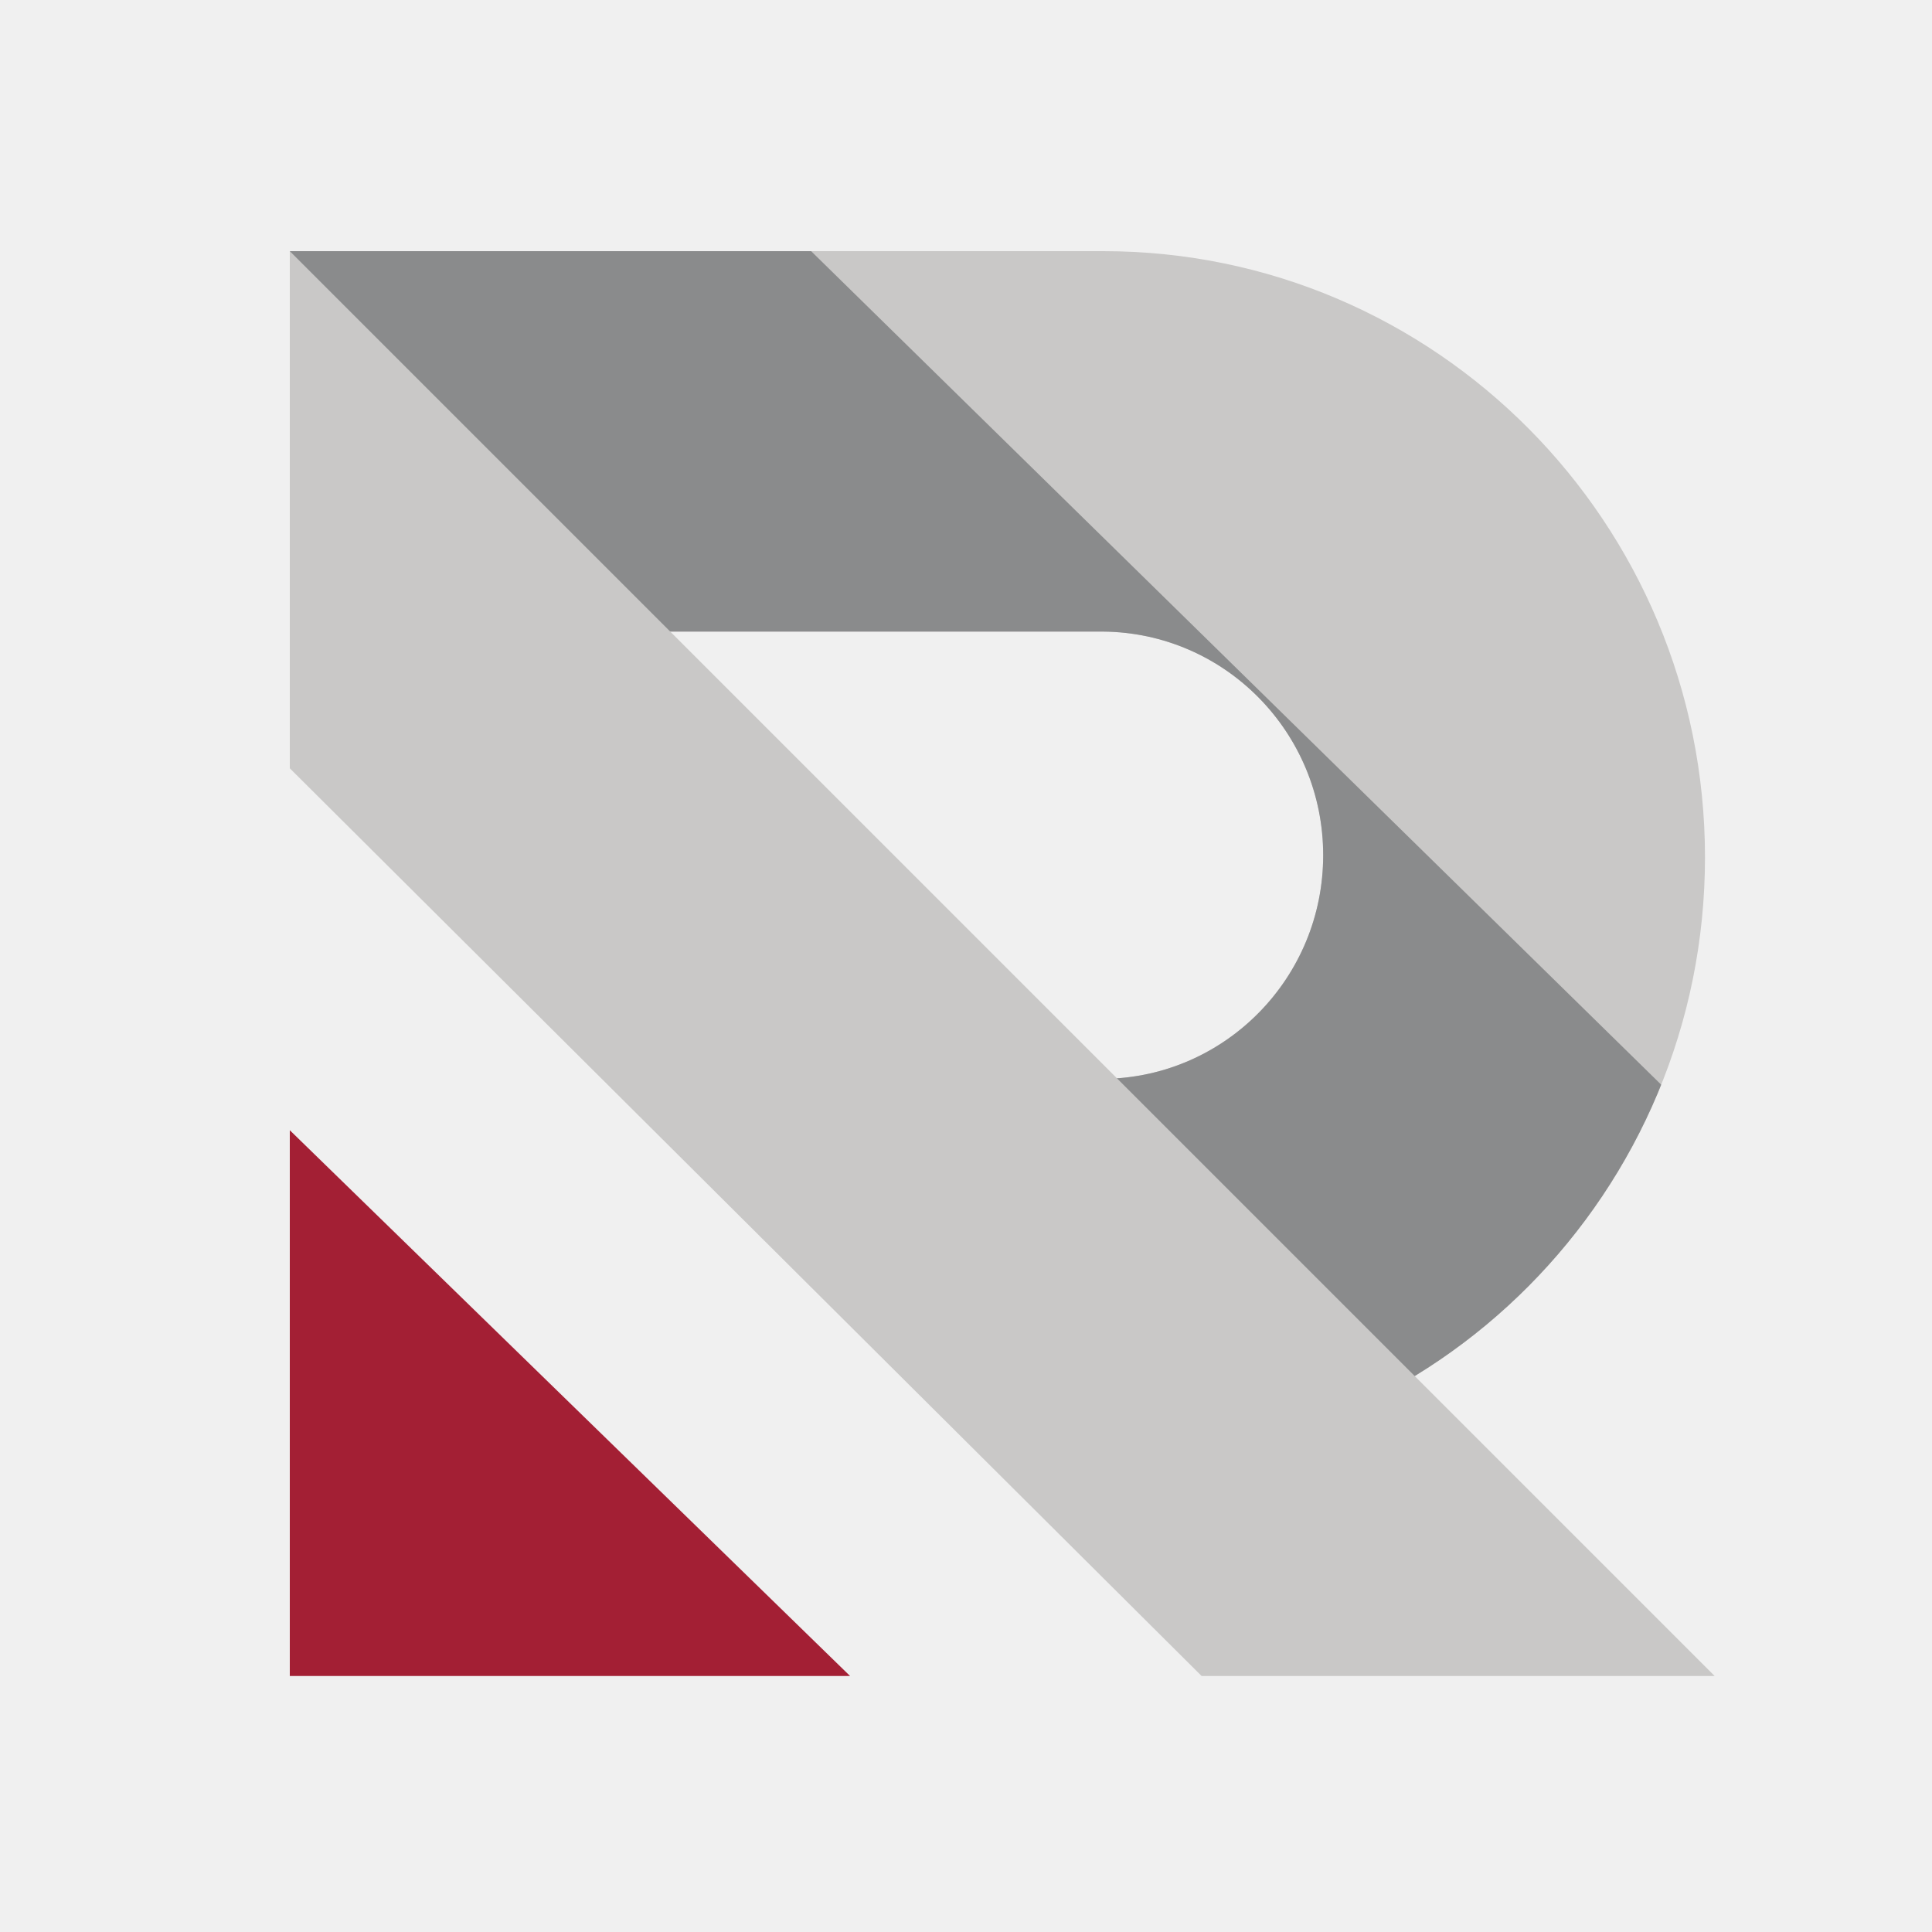
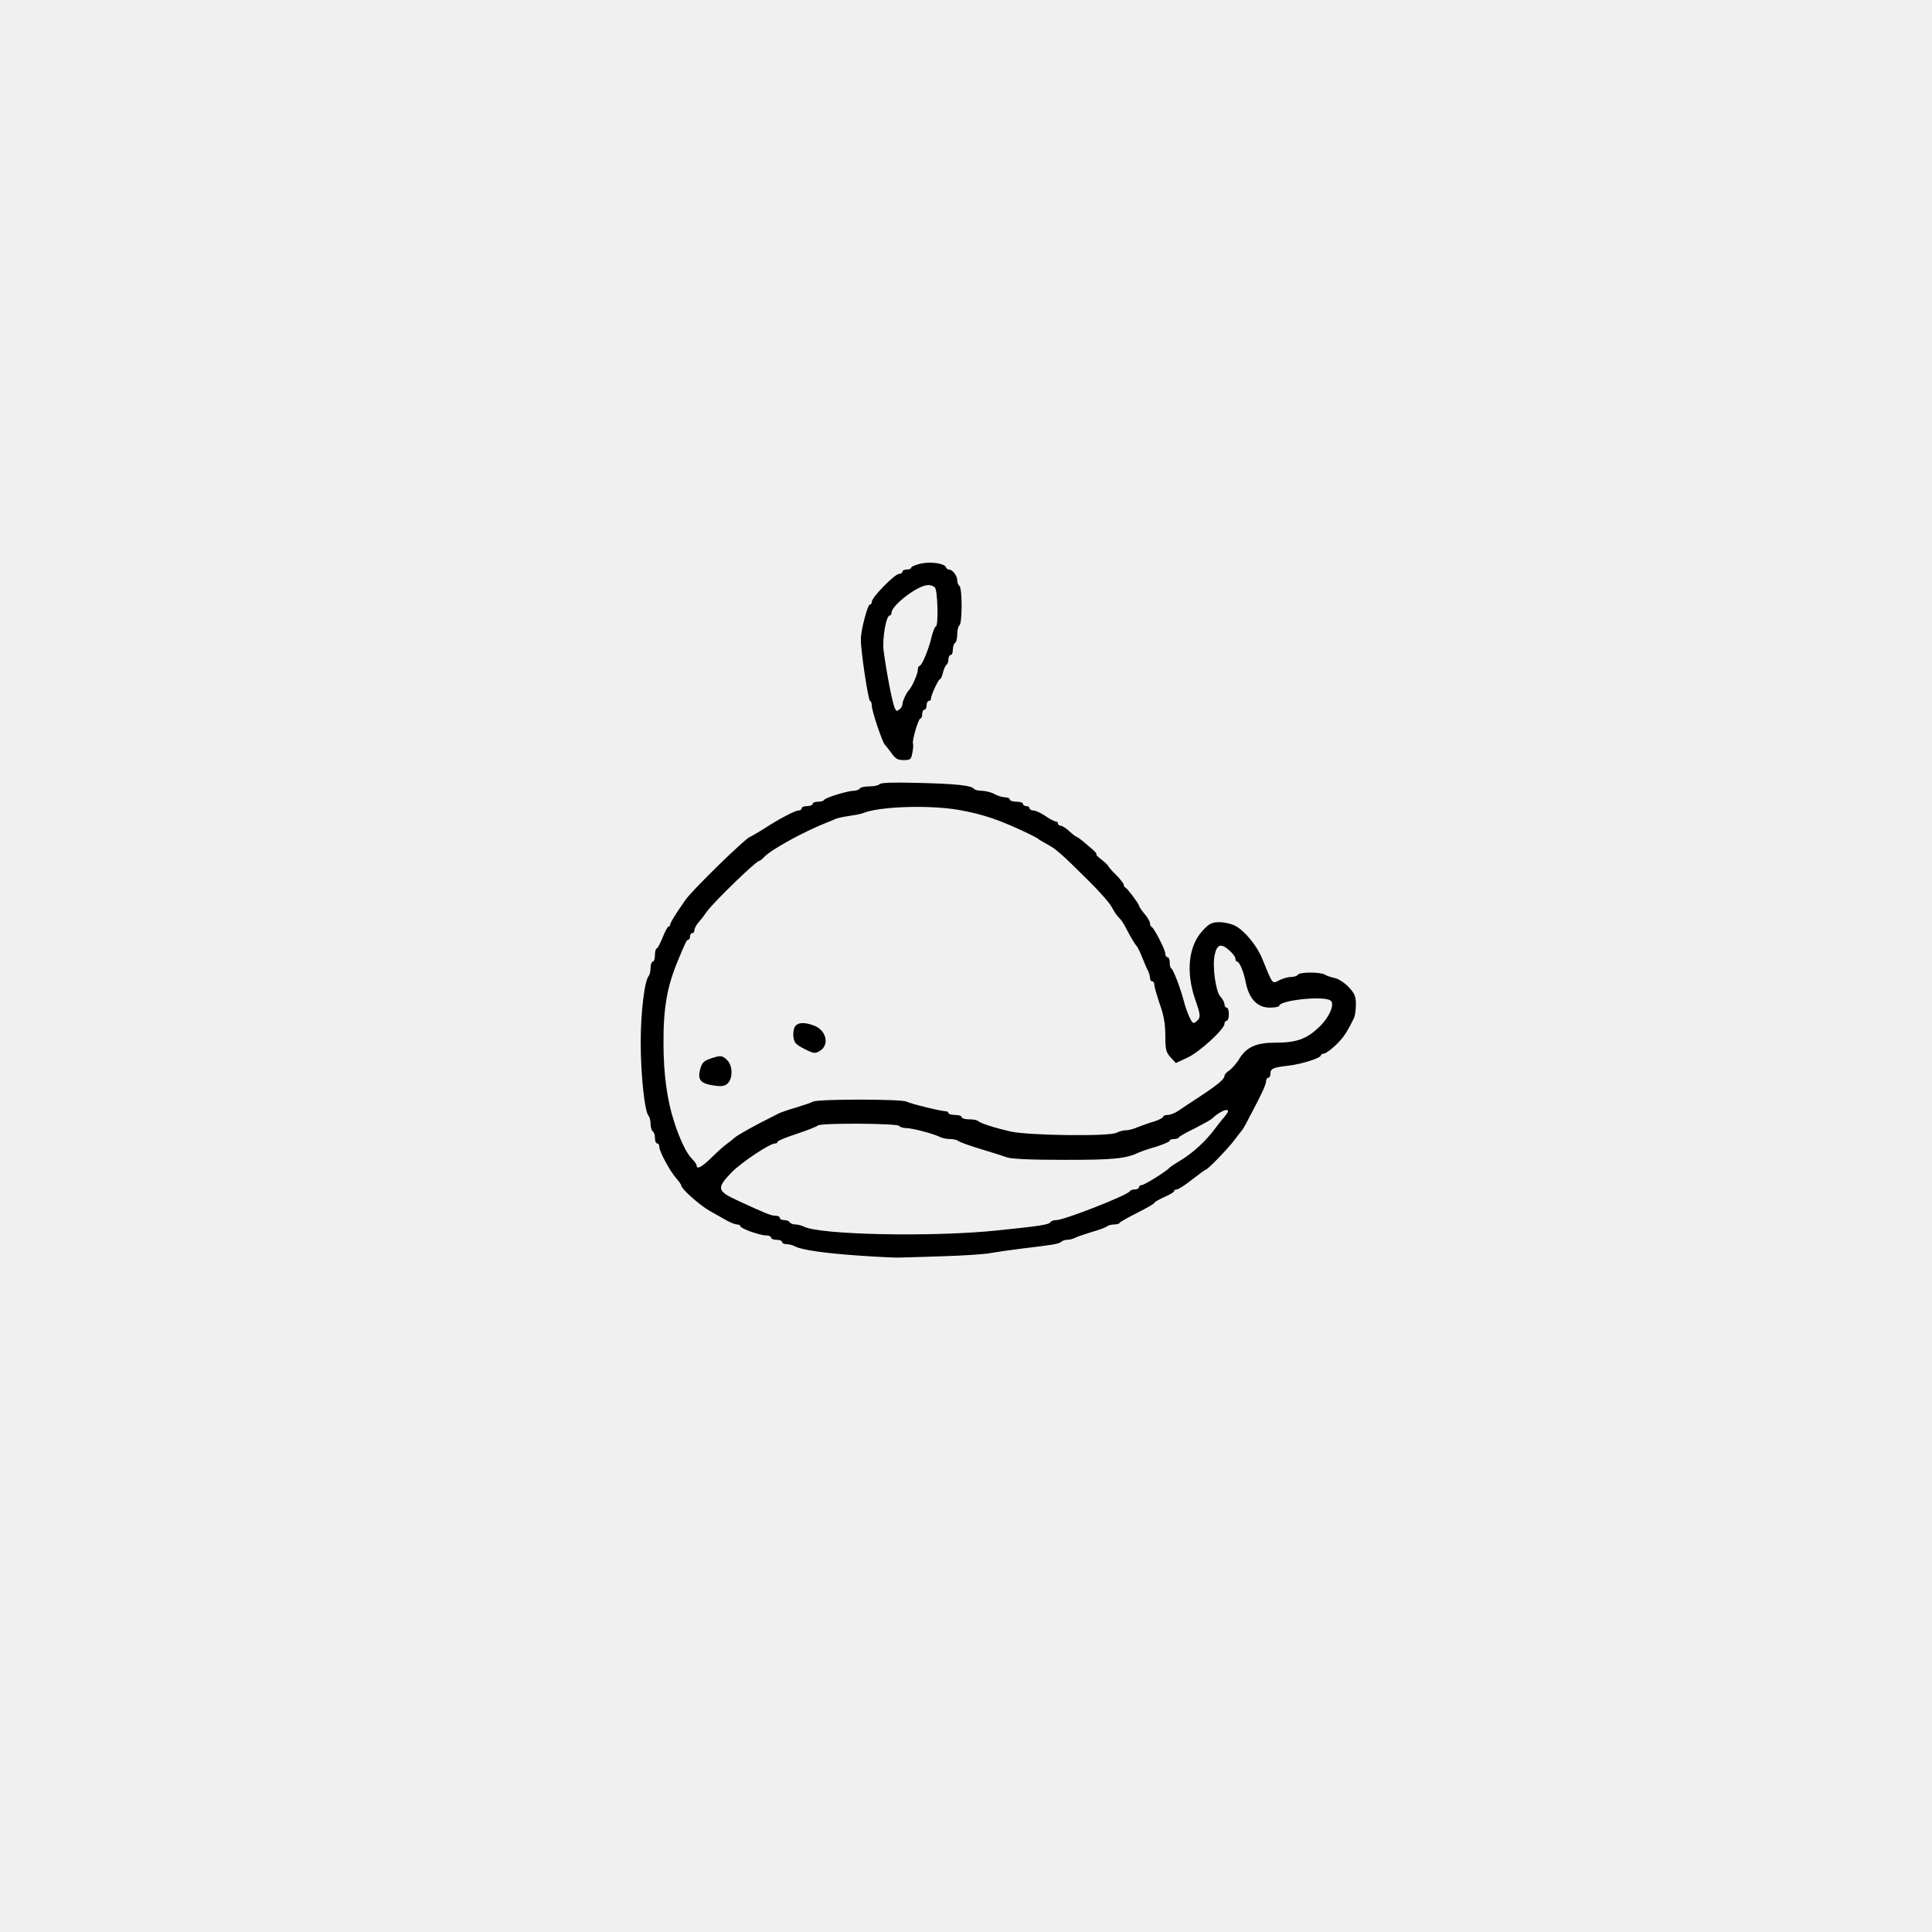
- <svg xmlns="http://www.w3.org/2000/svg" xmlns:xlink="http://www.w3.org/1999/xlink" width="400px" height="400px" viewBox="0 0 400 400" version="1.1">
-   <defs>
-     <path d="M168.411,0 C237.219,0 293,56.188 293,125.5 C293,194.812 237.219,251 168.411,251 L168.41,171.369 L168.741,171.366 C193.779,170.957 213.95,150.385 213.95,125.067 C213.95,99.638 193.601,78.997 168.411,78.764 L0,78.762 L0,0 Z" id="path-1" />
-   </defs>
-   <g id="logo-MIT" stroke="none" stroke-width="1" fill="none" fill-rule="evenodd">
-     <g id="Logo" transform="translate(60, 52)">
-       <polygon id="左下角" fill="#A31F34" points="-1.46896384e-14 182 116 295 0 295" />
-       <polygon id="梯形" fill="#C9C8C7" points="-1.35612008e-14 3.96601155e-15 295 295 188.783 295 -1.35612008e-14 107.068" />
-       <mask id="mask-2" fill="white">
-         <use xlink:href="#path-1" />
-       </mask>
-       <use id="Combined-Shape" fill="#C9C8C7" xlink:href="#path-1" />
-       <polygon id="阴影" fill="#8A8B8C" mask="url(#mask-2)" points="0 0 107.937 3.96601155e-15 295 183.425 295 295" />
-     </g>
+ <svg xmlns="http://www.w3.org/2000/svg" version="1.0" width="882pt" height="882pt" viewBox="0 0 882 882" preserveAspectRatio="xMidYMid meet">
+   <g transform="translate(0,882) scale(0.1,-0.1)" fill="#000000" stroke="none">
+     <path d="M4203 6247 c-24 -6 -43 -14 -43 -18 0 -5 -9 -9 -20 -9 -11 0 -20 -4 -20 -10 0 -5 -7 -10 -16 -10 -19 0 -124 -107 -124 -127 0 -7 -4 -13 -9 -13 -10 0 -41 -117 -41 -157 -1 -52 34 -283 42 -283 4 0 8 -10 8 -22 0 -23 49 -170 60 -178 3 -3 16 -20 29 -37 18 -26 29 -33 56 -33 31 0 35 3 40 33 4 18 5 37 3 42 -5 15 25 115 34 115 4 0 8 9 8 20 0 11 5 20 10 20 6 0 10 9 10 20 0 11 5 20 10 20 6 0 10 4 10 10 0 16 34 90 42 90 3 0 9 13 13 30 4 16 11 32 16 35 5 4 9 15 9 26 0 10 5 19 10 19 6 0 10 11 10 24 0 14 5 28 10 31 6 3 10 21 10 40 0 19 5 37 10 40 6 3 10 44 10 90 0 46 -4 87 -10 90 -5 3 -10 15 -10 26 0 21 -22 49 -38 49 -6 0 -12 5 -14 11 -6 17 -70 26 -115 16z m65 -109 c13 -13 17 -178 4 -178 -4 0 -12 -21 -19 -47 -13 -58 -45 -133 -55 -133 -5 0 -8 -9 -8 -19 0 -17 -27 -78 -40 -91 -12 -12 -30 -51 -30 -64 0 -7 -6 -19 -14 -25 -11 -9 -15 -8 -21 6 -12 27 -37 159 -51 261 -7 55 11 162 28 162 4 0 8 6 8 13 1 34 118 124 166 126 11 1 25 -4 32 -11z" />
+     <path d="M4015 5240 c-3 -5 -24 -10 -45 -10 -21 0 -42 -4 -45 -10 -3 -5 -16 -10 -27 -10 -28 0 -132 -32 -136 -42 -2 -5 -15 -8 -28 -8 -13 0 -24 -4 -24 -10 0 -5 -11 -10 -25 -10 -14 0 -25 -4 -25 -10 0 -5 -6 -10 -14 -10 -16 0 -87 -37 -161 -85 -31 -19 -58 -35 -60 -35 -15 0 -266 -244 -297 -290 -46 -66 -68 -102 -68 -110 0 -6 -4 -10 -8 -10 -4 0 -16 -22 -27 -50 -11 -27 -23 -50 -27 -50 -4 0 -8 -13 -8 -30 0 -16 -4 -30 -10 -30 -5 0 -10 -13 -10 -28 0 -15 -4 -32 -8 -37 -20 -22 -37 -168 -37 -305 0 -146 18 -317 36 -334 5 -6 9 -22 9 -37 0 -15 5 -31 10 -34 6 -3 10 -17 10 -31 0 -13 5 -24 10 -24 6 0 10 -7 10 -16 0 -21 49 -112 78 -144 12 -14 22 -28 22 -32 0 -15 85 -91 130 -116 25 -14 60 -34 78 -44 18 -10 39 -18 47 -18 8 0 15 -4 15 -8 0 -10 88 -42 118 -42 12 0 22 -4 22 -10 0 -5 11 -10 25 -10 14 0 25 -4 25 -10 0 -5 9 -10 21 -10 11 0 28 -4 38 -10 32 -16 131 -31 291 -42 85 -6 169 -10 185 -9 17 0 107 3 200 6 94 3 193 9 220 15 28 5 91 14 140 20 142 17 169 21 180 31 5 5 17 9 27 9 10 0 26 4 36 9 9 5 44 17 77 27 33 9 64 21 70 26 5 4 19 8 31 8 12 0 24 3 26 8 2 4 38 24 81 46 42 21 77 41 77 45 0 3 20 15 45 26 25 11 45 23 45 27 0 5 6 8 13 8 6 0 38 20 69 45 32 25 60 45 62 45 9 0 101 95 131 135 17 22 32 42 35 45 3 3 12 19 21 35 8 17 20 39 26 50 42 79 63 125 63 139 0 9 5 16 10 16 6 0 10 9 10 19 0 23 13 28 82 36 61 7 148 35 148 47 0 4 6 8 14 8 7 0 31 17 53 38 35 33 51 57 84 124 5 10 9 38 9 62 0 37 -6 51 -33 80 -18 19 -46 37 -63 41 -16 3 -37 10 -46 16 -23 12 -115 12 -123 -1 -3 -5 -17 -10 -31 -10 -14 0 -38 -7 -54 -15 -33 -17 -28 -23 -78 99 -24 60 -82 129 -124 150 -17 9 -49 16 -71 16 -34 0 -47 -6 -77 -39 -64 -69 -77 -187 -34 -313 23 -64 25 -80 14 -93 -7 -8 -16 -15 -21 -15 -10 0 -32 51 -46 105 -15 57 -47 139 -55 143 -5 2 -8 15 -8 28 0 13 -4 24 -10 24 -5 0 -10 7 -10 16 0 18 -51 117 -62 122 -5 2 -8 10 -8 17 0 7 -11 27 -25 43 -14 17 -25 33 -25 37 0 8 -53 79 -62 83 -5 2 -8 8 -8 13 0 5 -15 25 -34 44 -19 18 -35 37 -37 42 -2 5 -17 18 -33 31 -16 12 -25 22 -21 22 5 0 -3 9 -16 21 -13 11 -34 29 -47 40 -12 10 -25 19 -28 19 -2 0 -17 11 -32 25 -15 14 -32 25 -39 25 -7 0 -13 5 -13 10 0 6 -5 10 -11 10 -5 0 -27 11 -47 25 -20 14 -45 25 -54 25 -10 0 -18 5 -18 10 0 6 -7 10 -15 10 -8 0 -15 5 -15 10 0 6 -13 10 -30 10 -16 0 -30 5 -30 10 0 6 -10 10 -22 10 -13 1 -34 7 -48 15 -14 8 -39 14 -57 15 -17 0 -34 4 -37 9 -10 15 -83 23 -258 27 -109 3 -168 1 -173 -6z m365 -118 c111 -20 187 -46 320 -110 19 -9 37 -19 40 -22 3 -3 21 -13 40 -24 41 -22 64 -42 187 -164 51 -50 100 -106 109 -124 9 -18 24 -40 33 -48 9 -8 24 -31 33 -50 19 -37 40 -72 48 -80 3 -3 14 -25 24 -50 10 -25 22 -53 27 -62 5 -10 9 -25 9 -33 0 -8 5 -15 10 -15 6 0 10 -8 10 -17 0 -10 12 -49 25 -88 18 -50 25 -91 25 -143 0 -63 3 -76 24 -99 l24 -26 54 25 c56 27 168 130 168 154 0 8 5 14 10 14 6 0 10 14 10 30 0 17 -4 30 -10 30 -5 0 -10 7 -10 15 0 9 -9 25 -19 36 -21 23 -37 137 -26 188 10 49 28 56 64 25 17 -14 31 -32 31 -40 0 -8 3 -14 8 -14 10 0 30 -47 38 -90 15 -79 53 -120 111 -120 24 0 43 4 43 8 0 25 198 47 233 25 23 -14 -3 -76 -51 -122 -58 -55 -103 -71 -200 -71 -87 0 -131 -20 -164 -73 -12 -21 -33 -44 -45 -53 -13 -8 -23 -19 -23 -26 0 -14 -29 -39 -114 -95 -39 -25 -83 -55 -98 -65 -15 -10 -36 -18 -48 -18 -11 0 -20 -4 -20 -8 0 -5 -19 -15 -42 -22 -24 -7 -57 -19 -75 -26 -17 -8 -41 -14 -53 -14 -12 0 -31 -5 -42 -11 -33 -18 -396 -13 -483 5 -74 17 -140 38 -151 49 -4 4 -22 7 -41 7 -18 0 -33 5 -33 10 0 6 -13 10 -30 10 -16 0 -30 4 -30 8 0 5 -6 9 -13 9 -21 0 -160 34 -179 44 -23 12 -403 12 -426 0 -9 -5 -44 -17 -77 -27 -33 -9 -69 -22 -80 -27 -11 -6 -28 -14 -37 -19 -60 -29 -151 -80 -162 -90 -8 -7 -25 -21 -39 -31 -14 -10 -45 -38 -70 -63 -43 -42 -67 -55 -67 -34 0 5 -10 19 -23 32 -23 23 -55 89 -80 169 -31 94 -48 216 -48 354 -1 162 16 261 66 380 34 82 40 95 47 95 5 0 8 7 8 15 0 8 5 15 10 15 6 0 10 6 10 13 0 8 8 23 18 35 10 11 27 33 38 49 29 42 226 233 240 233 4 0 14 8 23 18 31 33 176 113 281 155 14 5 32 13 41 17 9 5 38 11 65 15 27 4 56 9 64 13 76 31 307 38 440 14z m1218 -1390 c-7 -10 -15 -19 -18 -22 -3 -3 -18 -23 -35 -45 -40 -54 -101 -110 -155 -142 -25 -15 -47 -30 -50 -33 -11 -15 -116 -80 -127 -80 -7 0 -13 -4 -13 -10 0 -5 -9 -10 -19 -10 -11 0 -21 -4 -23 -8 -6 -17 -300 -132 -335 -132 -12 0 -24 -4 -27 -9 -7 -12 -48 -18 -241 -38 -292 -31 -815 -21 -887 18 -10 5 -27 9 -37 9 -11 0 -23 5 -26 10 -3 6 -15 10 -26 10 -10 0 -19 5 -19 10 0 6 -9 10 -20 10 -20 0 -42 9 -172 69 -95 44 -98 56 -28 129 47 47 174 132 199 132 6 0 11 3 11 8 0 4 39 20 88 36 48 16 91 33 96 38 14 12 363 10 371 -2 3 -5 18 -10 32 -10 28 0 126 -26 155 -41 10 -5 30 -9 46 -9 15 0 32 -4 37 -9 6 -5 51 -21 100 -36 50 -15 104 -32 120 -38 20 -8 111 -12 265 -12 224 0 279 5 340 34 8 4 43 16 78 26 34 11 62 23 62 27 0 5 9 8 19 8 11 0 21 3 23 8 2 4 33 22 71 40 37 19 73 39 80 45 42 41 93 55 65 19z" />
+     <path d="M3631 4136 c-7 -8 -11 -30 -9 -48 3 -28 10 -36 51 -57 44 -22 49 -22 72 -7 43 28 26 94 -29 114 -43 16 -71 15 -85 -2z" />
+     <path d="M3240 3986 c-28 -10 -37 -20 -44 -50 -12 -47 3 -63 65 -72 35 -5 49 -2 62 11 23 23 22 80 -3 105 -23 23 -31 23 -80 6z" />
  </g>
</svg>
